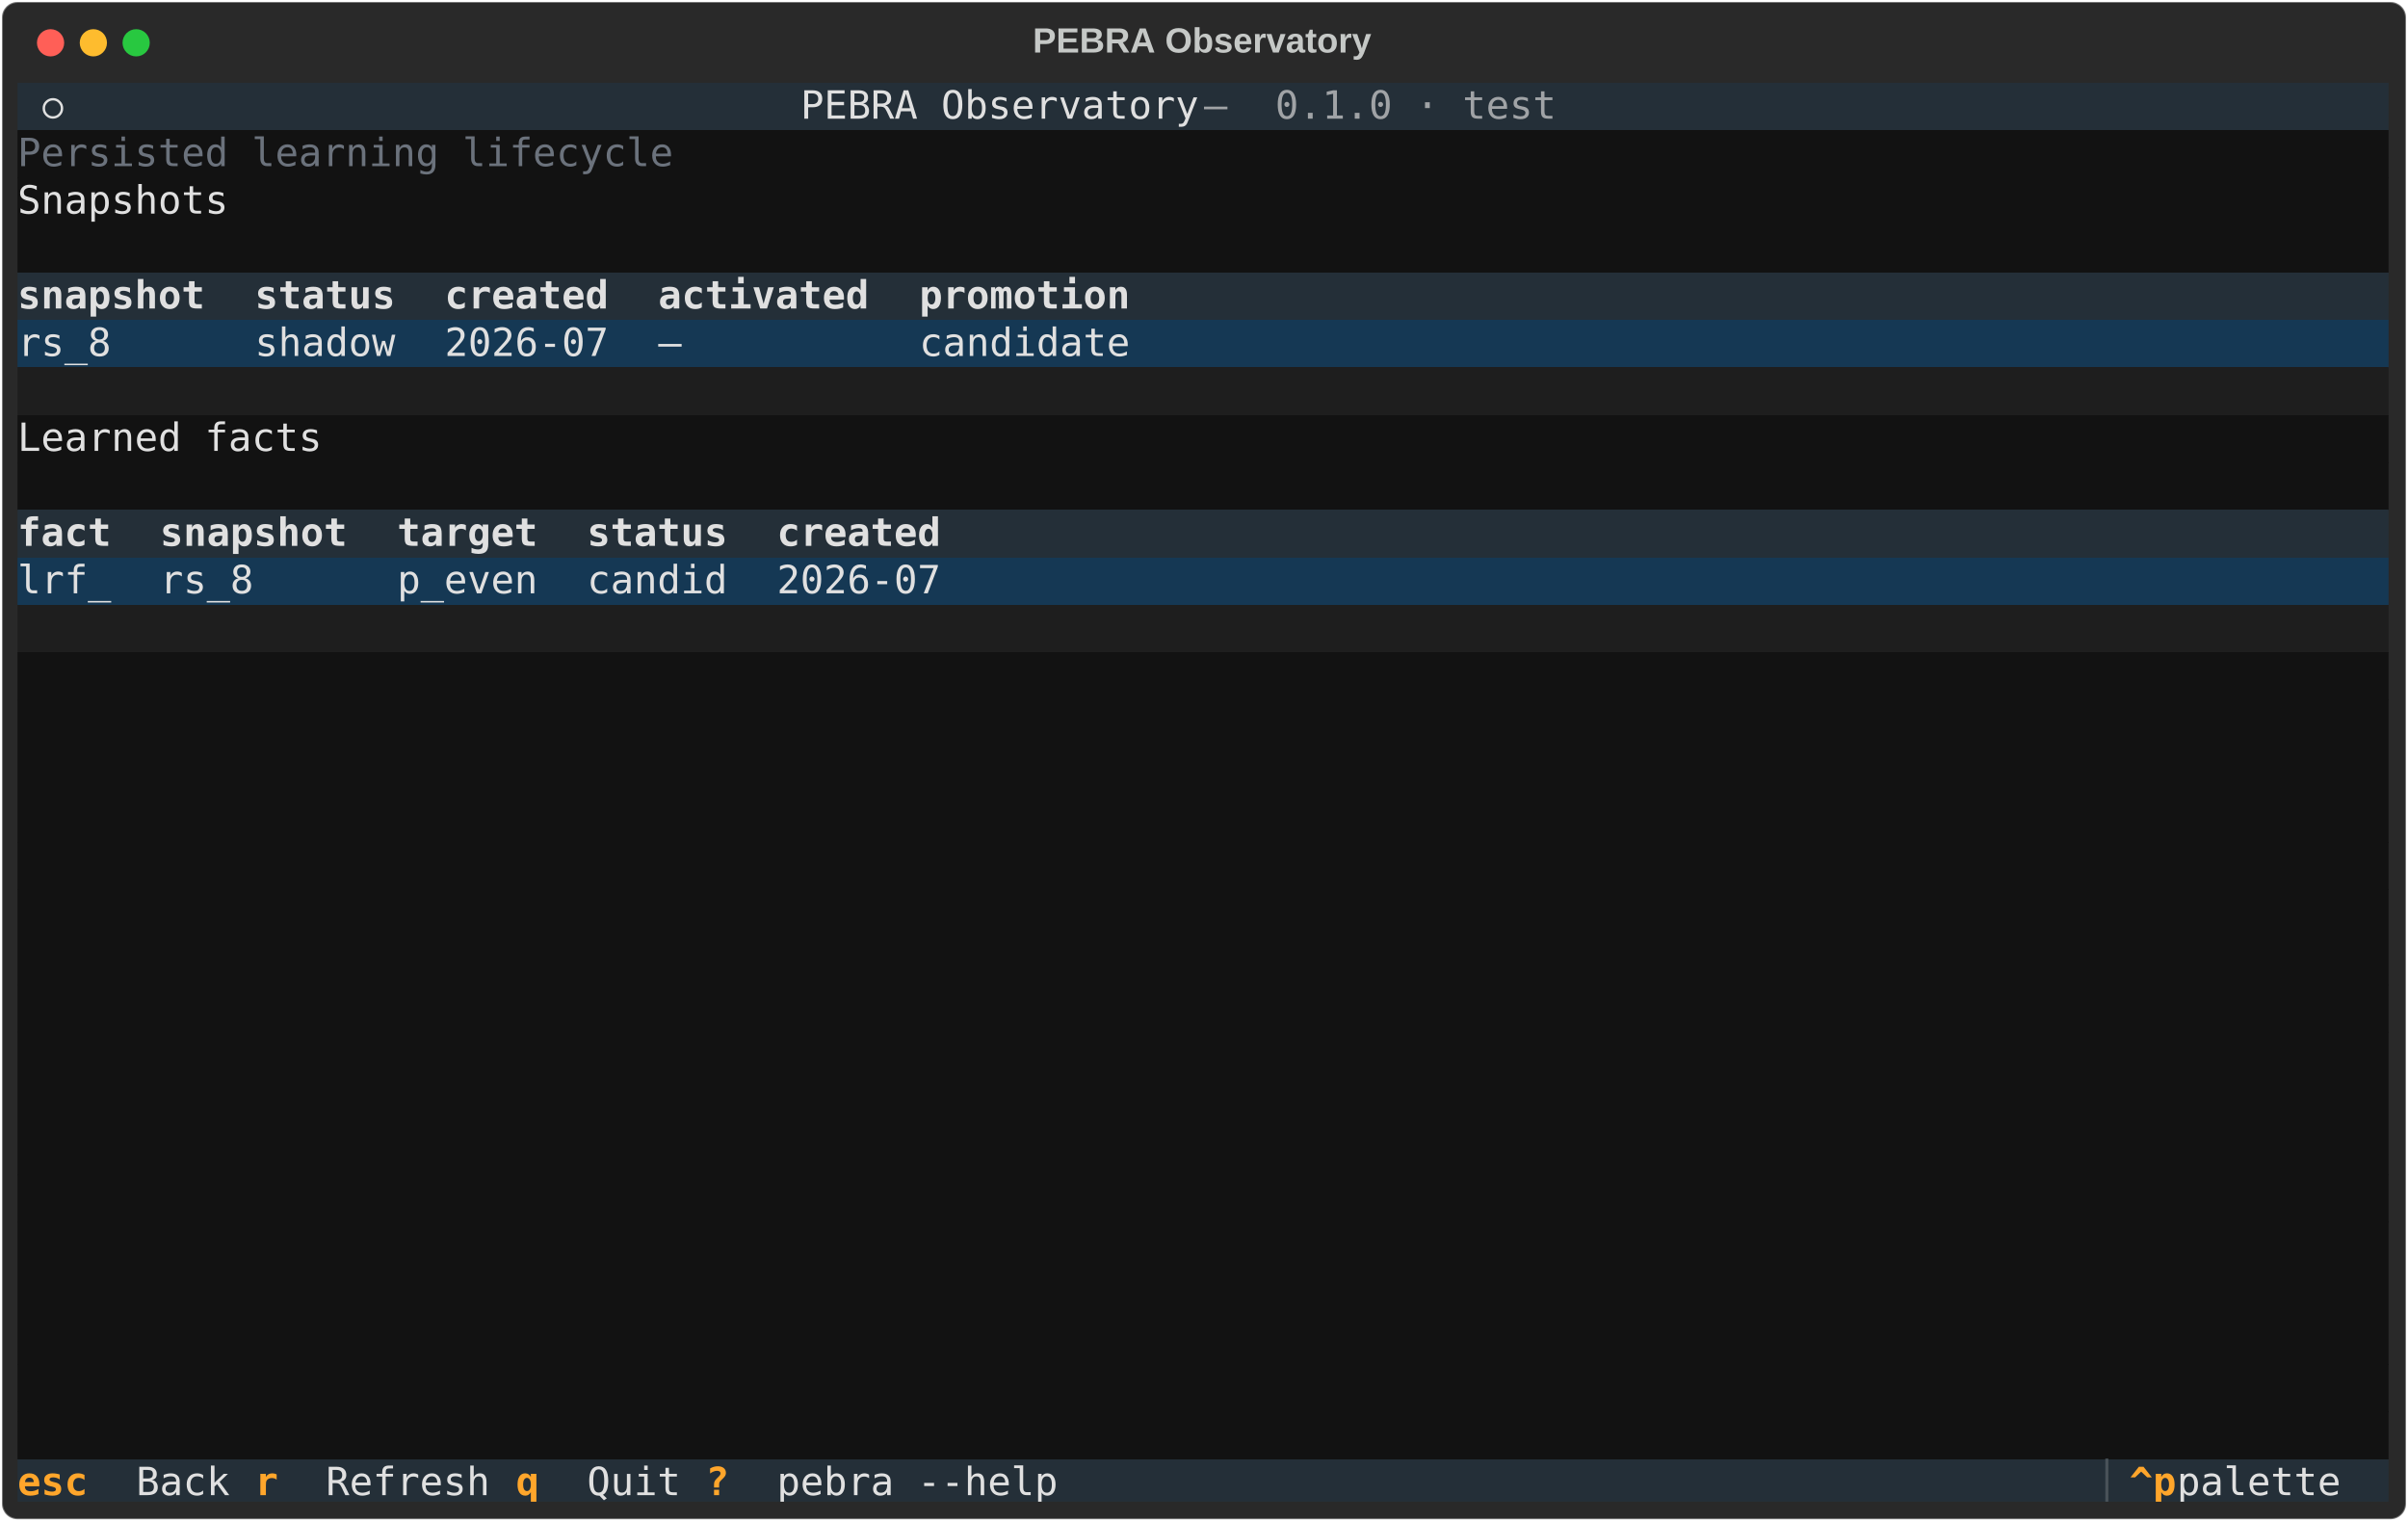
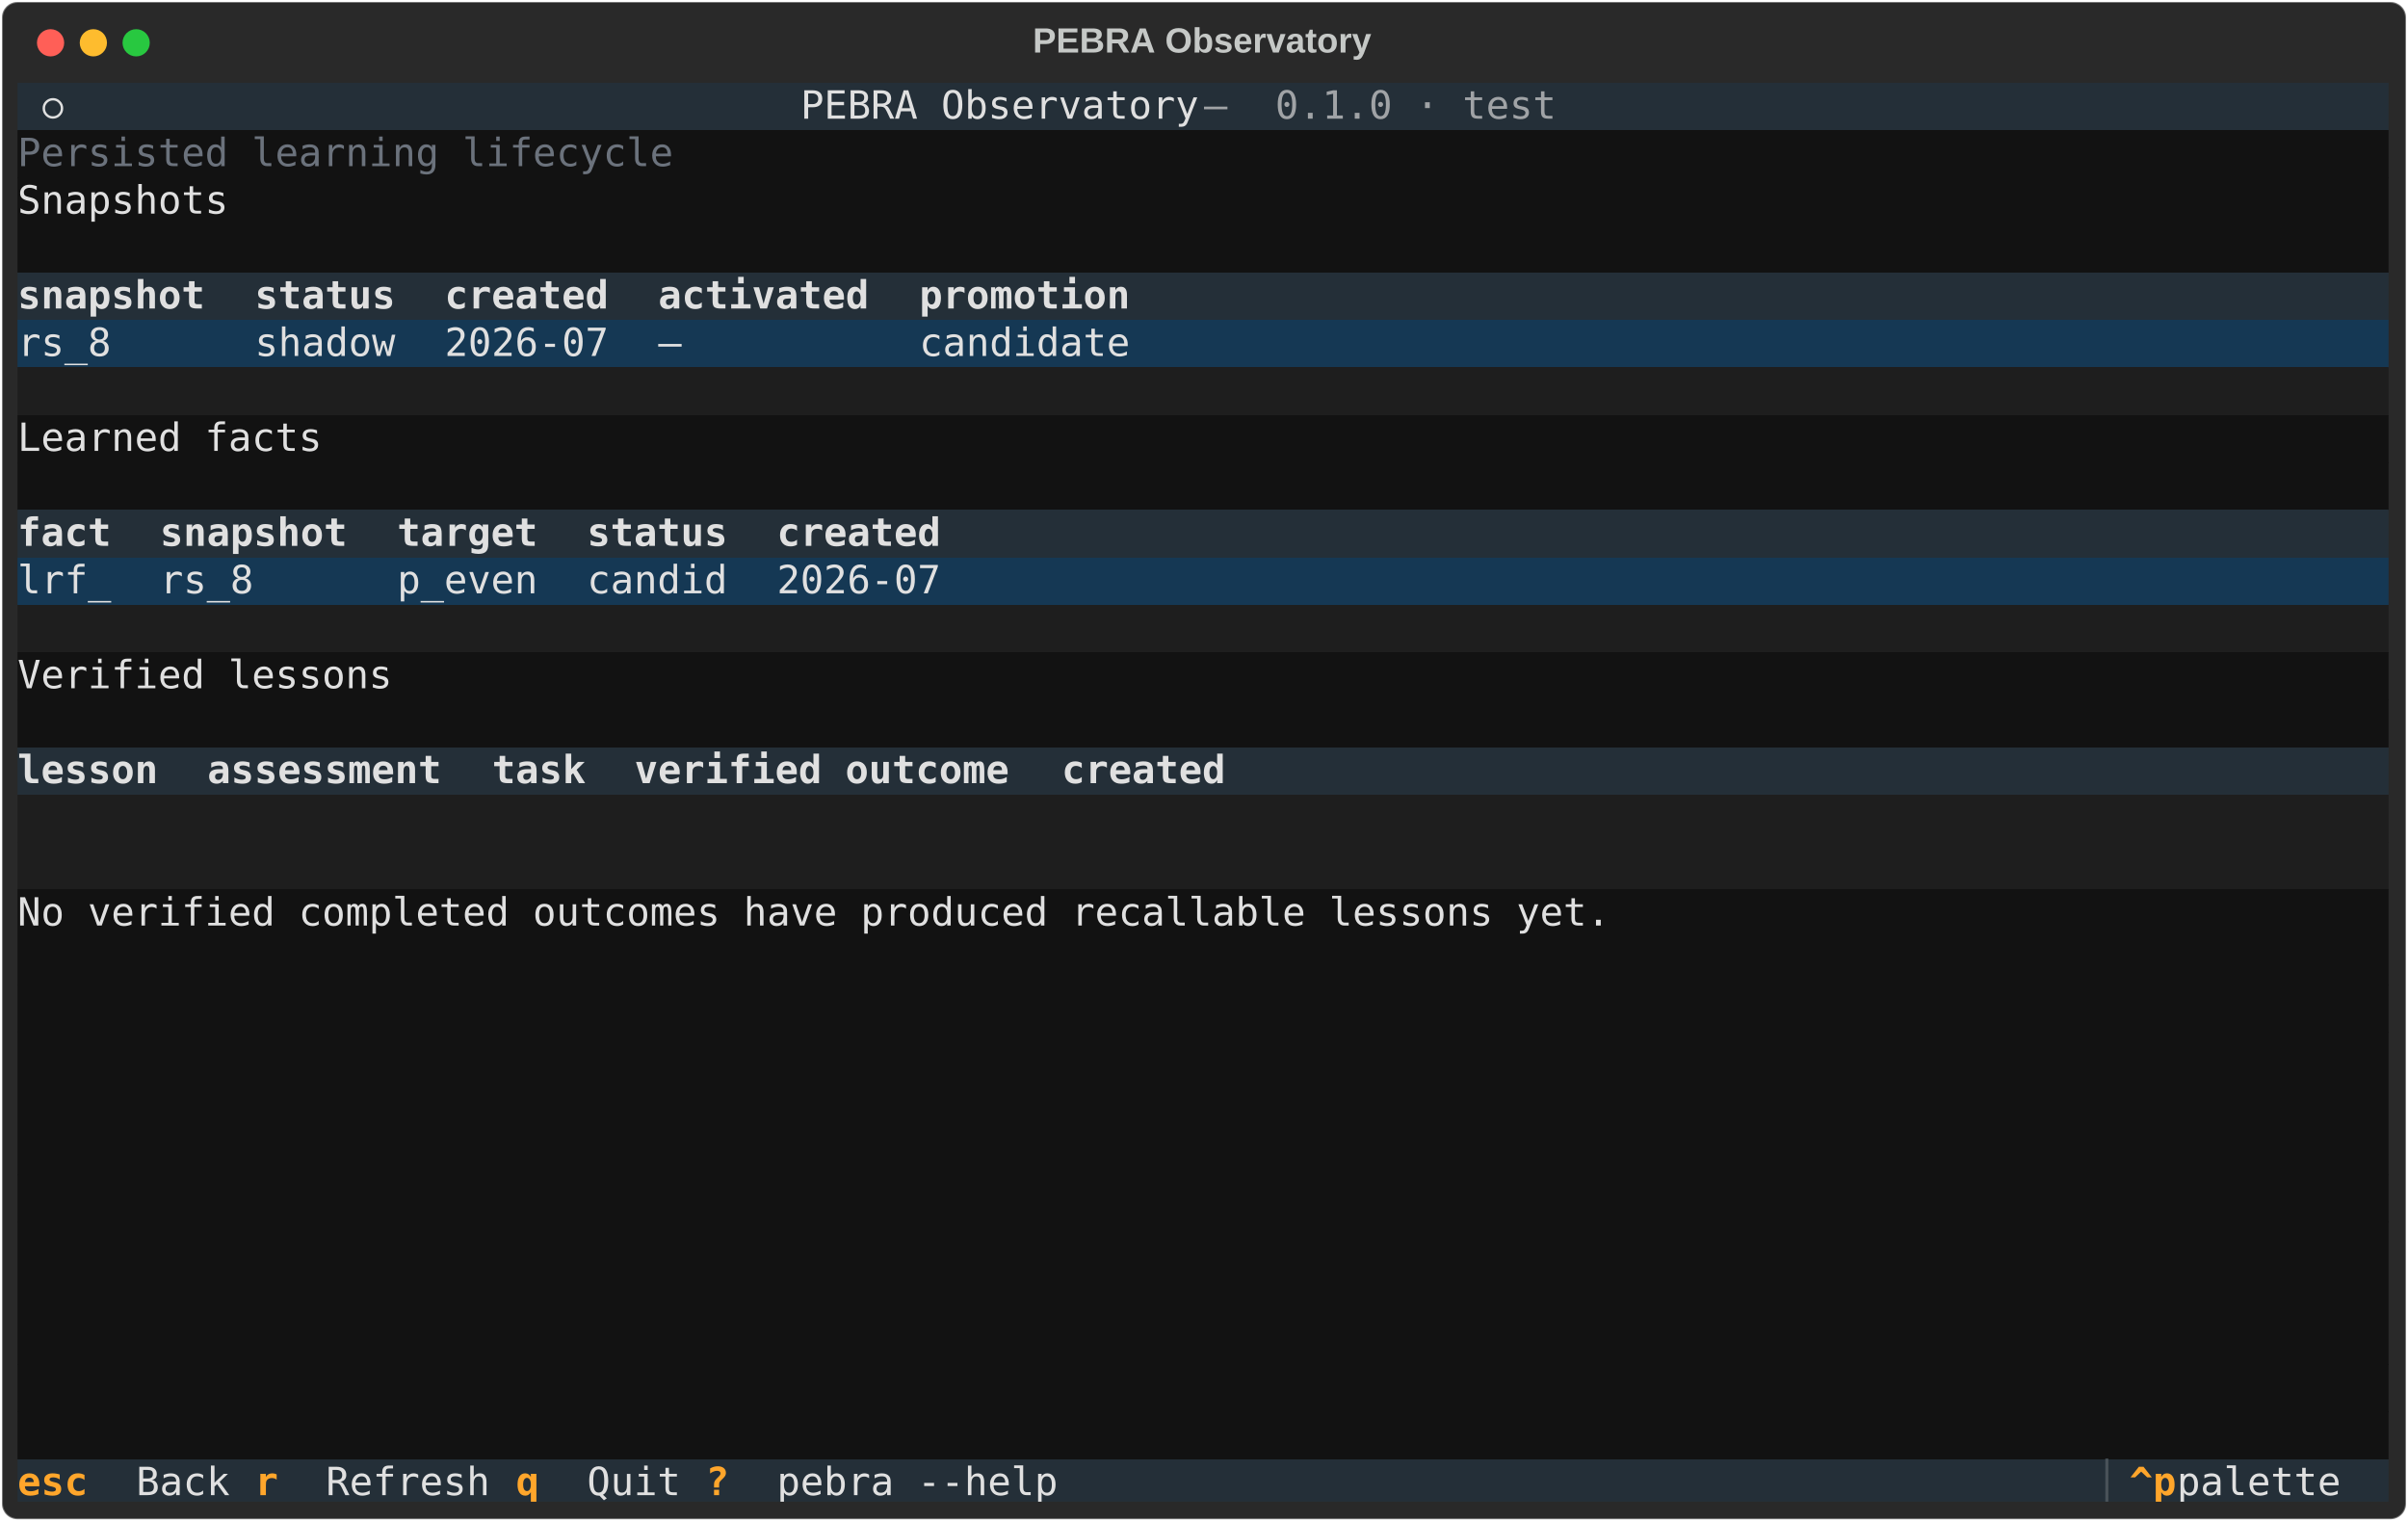
<svg xmlns="http://www.w3.org/2000/svg" class="rich-terminal" viewBox="0 0 1238 782.0">
  <style>

    @font-face {
        font-family: "Fira Code";
        src: local("FiraCode-Regular"),
                url("https://cdnjs.cloudflare.com/ajax/libs/firacode/6.2.0/woff2/FiraCode-Regular.woff2") format("woff2"),
                url("https://cdnjs.cloudflare.com/ajax/libs/firacode/6.2.0/woff/FiraCode-Regular.woff") format("woff");
        font-style: normal;
        font-weight: 400;
    }
    @font-face {
        font-family: "Fira Code";
        src: local("FiraCode-Bold"),
                url("https://cdnjs.cloudflare.com/ajax/libs/firacode/6.2.0/woff2/FiraCode-Bold.woff2") format("woff2"),
                url("https://cdnjs.cloudflare.com/ajax/libs/firacode/6.2.0/woff/FiraCode-Bold.woff") format("woff");
        font-style: bold;
        font-weight: 700;
    }

    .terminal-matrix {
        font-family: Fira Code, monospace;
        font-size: 20px;
        line-height: 24.4px;
        font-variant-east-asian: full-width;
    }

    .terminal-title {
        font-size: 18px;
        font-weight: bold;
        font-family: arial;
    }

    .terminal-r1 { fill: #c5c8c6 }
.terminal-r2 { fill: #e0e0e0 }
.terminal-r3 { fill: #a0a3a6 }
.terminal-r4 { fill: #6b727c }
.terminal-r5 { fill: #e0e0e0;font-weight: bold }
.terminal-r6 { fill: #ffa62b;font-weight: bold }
.terminal-r7 { fill: #495259 }
    </style>
  <defs>
    <clipPath id="terminal-clip-terminal">
      <rect x="0" y="0" width="1219.0" height="731.0" />
    </clipPath>
    <clipPath id="terminal-line-0">
      <rect x="0" y="1.5" width="1220" height="24.65" />
    </clipPath>
    <clipPath id="terminal-line-1">
      <rect x="0" y="25.9" width="1220" height="24.65" />
    </clipPath>
    <clipPath id="terminal-line-2">
      <rect x="0" y="50.3" width="1220" height="24.65" />
    </clipPath>
    <clipPath id="terminal-line-3">
      <rect x="0" y="74.7" width="1220" height="24.65" />
    </clipPath>
    <clipPath id="terminal-line-4">
      <rect x="0" y="99.1" width="1220" height="24.65" />
    </clipPath>
    <clipPath id="terminal-line-5">
      <rect x="0" y="123.5" width="1220" height="24.65" />
    </clipPath>
    <clipPath id="terminal-line-6">
      <rect x="0" y="147.9" width="1220" height="24.65" />
    </clipPath>
    <clipPath id="terminal-line-7">
      <rect x="0" y="172.3" width="1220" height="24.65" />
    </clipPath>
    <clipPath id="terminal-line-8">
      <rect x="0" y="196.7" width="1220" height="24.65" />
    </clipPath>
    <clipPath id="terminal-line-9">
      <rect x="0" y="221.1" width="1220" height="24.65" />
    </clipPath>
    <clipPath id="terminal-line-10">
      <rect x="0" y="245.5" width="1220" height="24.65" />
    </clipPath>
    <clipPath id="terminal-line-11">
      <rect x="0" y="269.9" width="1220" height="24.65" />
    </clipPath>
    <clipPath id="terminal-line-12">
      <rect x="0" y="294.3" width="1220" height="24.65" />
    </clipPath>
    <clipPath id="terminal-line-13">
      <rect x="0" y="318.7" width="1220" height="24.65" />
    </clipPath>
    <clipPath id="terminal-line-14">
      <rect x="0" y="343.1" width="1220" height="24.65" />
    </clipPath>
    <clipPath id="terminal-line-15">
      <rect x="0" y="367.5" width="1220" height="24.65" />
    </clipPath>
    <clipPath id="terminal-line-16">
      <rect x="0" y="391.9" width="1220" height="24.65" />
    </clipPath>
    <clipPath id="terminal-line-17">
      <rect x="0" y="416.3" width="1220" height="24.65" />
    </clipPath>
    <clipPath id="terminal-line-18">
      <rect x="0" y="440.7" width="1220" height="24.65" />
    </clipPath>
    <clipPath id="terminal-line-19">
      <rect x="0" y="465.1" width="1220" height="24.65" />
    </clipPath>
    <clipPath id="terminal-line-20">
      <rect x="0" y="489.5" width="1220" height="24.65" />
    </clipPath>
    <clipPath id="terminal-line-21">
      <rect x="0" y="513.9" width="1220" height="24.65" />
    </clipPath>
    <clipPath id="terminal-line-22">
      <rect x="0" y="538.3" width="1220" height="24.65" />
    </clipPath>
    <clipPath id="terminal-line-23">
      <rect x="0" y="562.7" width="1220" height="24.65" />
    </clipPath>
    <clipPath id="terminal-line-24">
      <rect x="0" y="587.1" width="1220" height="24.65" />
    </clipPath>
    <clipPath id="terminal-line-25">
      <rect x="0" y="611.5" width="1220" height="24.65" />
    </clipPath>
    <clipPath id="terminal-line-26">
      <rect x="0" y="635.9" width="1220" height="24.65" />
    </clipPath>
    <clipPath id="terminal-line-27">
      <rect x="0" y="660.3" width="1220" height="24.65" />
    </clipPath>
    <clipPath id="terminal-line-28">
      <rect x="0" y="684.7" width="1220" height="24.65" />
    </clipPath>
  </defs>
  <rect fill="#292929" stroke="rgba(255,255,255,0.35)" stroke-width="1" x="1" y="1" width="1236" height="780" rx="8" />
  <text class="terminal-title" fill="#c5c8c6" text-anchor="middle" x="618" y="27">PEBRA Observatory</text>
  <g transform="translate(26,22)">
    <circle cx="0" cy="0" r="7" fill="#ff5f57" />
    <circle cx="22" cy="0" r="7" fill="#febc2e" />
    <circle cx="44" cy="0" r="7" fill="#28c840" />
  </g>
  <g transform="translate(9, 41)" clip-path="url(#terminal-clip-terminal)">
    <rect fill="#242f38" x="0" y="1.5" width="12.2" height="24.65" shape-rendering="crispEdges" />
    <rect fill="#242f38" x="12.2" y="1.5" width="12.2" height="24.65" shape-rendering="crispEdges" />
    <rect fill="#242f38" x="24.4" y="1.5" width="61" height="24.65" shape-rendering="crispEdges" />
    <rect fill="#242f38" x="85.4" y="1.5" width="12.2" height="24.65" shape-rendering="crispEdges" />
    <rect fill="#242f38" x="97.6" y="1.5" width="305" height="24.65" shape-rendering="crispEdges" />
    <rect fill="#242f38" x="402.6" y="1.5" width="207.4" height="24.65" shape-rendering="crispEdges" />
    <rect fill="#242f38" x="610" y="1.5" width="36.6" height="24.65" shape-rendering="crispEdges" />
    <rect fill="#242f38" x="646.6" y="1.5" width="146.4" height="24.65" shape-rendering="crispEdges" />
    <rect fill="#242f38" x="793" y="1.5" width="305" height="24.65" shape-rendering="crispEdges" />
    <rect fill="#242f38" x="1098" y="1.5" width="12.2" height="24.65" shape-rendering="crispEdges" />
    <rect fill="#242f38" x="1110.2" y="1.5" width="0" height="24.65" shape-rendering="crispEdges" />
    <rect fill="#242f38" x="1110.2" y="1.5" width="109.8" height="24.65" shape-rendering="crispEdges" />
    <rect fill="#121212" x="0" y="25.9" width="341.6" height="24.65" shape-rendering="crispEdges" />
    <rect fill="#121212" x="341.6" y="25.9" width="878.4" height="24.65" shape-rendering="crispEdges" />
    <rect fill="#121212" x="0" y="50.3" width="109.8" height="24.65" shape-rendering="crispEdges" />
    <rect fill="#121212" x="109.8" y="50.3" width="1110.2" height="24.65" shape-rendering="crispEdges" />
    <rect fill="#121212" x="0" y="74.7" width="1220" height="24.65" shape-rendering="crispEdges" />
    <rect fill="#242f38" x="0" y="99.1" width="122" height="24.65" shape-rendering="crispEdges" />
    <rect fill="#242f38" x="122" y="99.1" width="97.6" height="24.65" shape-rendering="crispEdges" />
    <rect fill="#242f38" x="219.6" y="99.1" width="109.8" height="24.65" shape-rendering="crispEdges" />
    <rect fill="#242f38" x="329.4" y="99.1" width="134.2" height="24.65" shape-rendering="crispEdges" />
    <rect fill="#242f38" x="463.6" y="99.1" width="134.2" height="24.65" shape-rendering="crispEdges" />
    <rect fill="#242f38" x="597.8" y="99.1" width="622.2" height="24.65" shape-rendering="crispEdges" />
    <rect fill="#153854" x="0" y="123.5" width="122" height="24.65" shape-rendering="crispEdges" />
    <rect fill="#153854" x="122" y="123.5" width="97.6" height="24.65" shape-rendering="crispEdges" />
    <rect fill="#153854" x="219.6" y="123.5" width="109.8" height="24.65" shape-rendering="crispEdges" />
    <rect fill="#153854" x="329.4" y="123.5" width="134.2" height="24.65" shape-rendering="crispEdges" />
    <rect fill="#153854" x="463.6" y="123.5" width="134.2" height="24.65" shape-rendering="crispEdges" />
    <rect fill="#153854" x="597.8" y="123.5" width="622.2" height="24.65" shape-rendering="crispEdges" />
    <rect fill="#1e1e1e" x="0" y="147.9" width="1220" height="24.65" shape-rendering="crispEdges" />
    <rect fill="#121212" x="0" y="172.3" width="158.6" height="24.65" shape-rendering="crispEdges" />
    <rect fill="#121212" x="158.6" y="172.3" width="1061.4" height="24.65" shape-rendering="crispEdges" />
    <rect fill="#121212" x="0" y="196.7" width="1220" height="24.65" shape-rendering="crispEdges" />
    <rect fill="#242f38" x="0" y="221.1" width="73.2" height="24.65" shape-rendering="crispEdges" />
    <rect fill="#242f38" x="73.2" y="221.1" width="122" height="24.65" shape-rendering="crispEdges" />
    <rect fill="#242f38" x="195.2" y="221.1" width="97.6" height="24.65" shape-rendering="crispEdges" />
    <rect fill="#242f38" x="292.8" y="221.1" width="97.6" height="24.65" shape-rendering="crispEdges" />
    <rect fill="#242f38" x="390.4" y="221.1" width="109.8" height="24.65" shape-rendering="crispEdges" />
    <rect fill="#242f38" x="500.2" y="221.1" width="719.8" height="24.65" shape-rendering="crispEdges" />
    <rect fill="#153854" x="0" y="245.5" width="73.2" height="24.65" shape-rendering="crispEdges" />
    <rect fill="#153854" x="73.2" y="245.5" width="122" height="24.65" shape-rendering="crispEdges" />
    <rect fill="#153854" x="195.2" y="245.5" width="97.6" height="24.65" shape-rendering="crispEdges" />
    <rect fill="#153854" x="292.8" y="245.5" width="97.6" height="24.65" shape-rendering="crispEdges" />
    <rect fill="#153854" x="390.4" y="245.5" width="109.8" height="24.65" shape-rendering="crispEdges" />
    <rect fill="#153854" x="500.2" y="245.5" width="719.8" height="24.65" shape-rendering="crispEdges" />
    <rect fill="#1e1e1e" x="0" y="269.9" width="1220" height="24.65" shape-rendering="crispEdges" />
-     <rect fill="#121212" x="0" y="294.3" width="1220" height="24.65" shape-rendering="crispEdges" />
+     <rect fill="#121212" x="0" y="294.3" width="195.2" height="24.65" shape-rendering="crispEdges" />
+     <rect fill="#121212" x="195.2" y="294.3" width="1024.8" height="24.65" shape-rendering="crispEdges" />
    <rect fill="#121212" x="0" y="318.7" width="1220" height="24.65" shape-rendering="crispEdges" />
-     <rect fill="#121212" x="0" y="343.1" width="1220" height="24.65" shape-rendering="crispEdges" />
-     <rect fill="#121212" x="0" y="367.5" width="1220" height="24.65" shape-rendering="crispEdges" />
-     <rect fill="#121212" x="0" y="391.9" width="1220" height="24.65" shape-rendering="crispEdges" />
-     <rect fill="#121212" x="0" y="416.3" width="1220" height="24.65" shape-rendering="crispEdges" />
+     <rect fill="#242f38" x="0" y="343.1" width="97.6" height="24.65" shape-rendering="crispEdges" />
+     <rect fill="#242f38" x="97.6" y="343.1" width="146.4" height="24.65" shape-rendering="crispEdges" />
+     <rect fill="#242f38" x="244" y="343.1" width="73.2" height="24.65" shape-rendering="crispEdges" />
+     <rect fill="#242f38" x="317.2" y="343.1" width="219.6" height="24.65" shape-rendering="crispEdges" />
+     <rect fill="#242f38" x="536.8" y="343.1" width="109.8" height="24.65" shape-rendering="crispEdges" />
+     <rect fill="#242f38" x="646.6" y="343.1" width="573.4" height="24.65" shape-rendering="crispEdges" />
+     <rect fill="#1e1e1e" x="0" y="367.5" width="1220" height="24.65" shape-rendering="crispEdges" />
+     <rect fill="#1e1e1e" x="0" y="391.9" width="1220" height="24.65" shape-rendering="crispEdges" />
+     <rect fill="#121212" x="0" y="416.3" width="829.6" height="24.65" shape-rendering="crispEdges" />
+     <rect fill="#121212" x="829.6" y="416.3" width="390.4" height="24.65" shape-rendering="crispEdges" />
    <rect fill="#121212" x="0" y="440.7" width="1220" height="24.65" shape-rendering="crispEdges" />
    <rect fill="#121212" x="0" y="465.1" width="1220" height="24.65" shape-rendering="crispEdges" />
    <rect fill="#121212" x="0" y="489.5" width="1220" height="24.65" shape-rendering="crispEdges" />
    <rect fill="#121212" x="0" y="513.9" width="1220" height="24.65" shape-rendering="crispEdges" />
    <rect fill="#121212" x="0" y="538.3" width="1220" height="24.65" shape-rendering="crispEdges" />
    <rect fill="#121212" x="0" y="562.7" width="1220" height="24.65" shape-rendering="crispEdges" />
    <rect fill="#121212" x="0" y="587.1" width="1220" height="24.65" shape-rendering="crispEdges" />
    <rect fill="#121212" x="0" y="611.5" width="1220" height="24.65" shape-rendering="crispEdges" />
    <rect fill="#121212" x="0" y="635.9" width="1220" height="24.65" shape-rendering="crispEdges" />
    <rect fill="#121212" x="0" y="660.3" width="1220" height="24.65" shape-rendering="crispEdges" />
    <rect fill="#121212" x="0" y="684.7" width="1220" height="24.65" shape-rendering="crispEdges" />
    <rect fill="#242f38" x="0" y="709.1" width="61" height="24.65" shape-rendering="crispEdges" />
    <rect fill="#242f38" x="61" y="709.1" width="61" height="24.65" shape-rendering="crispEdges" />
    <rect fill="#242f38" x="122" y="709.1" width="36.6" height="24.65" shape-rendering="crispEdges" />
    <rect fill="#242f38" x="158.6" y="709.1" width="97.6" height="24.65" shape-rendering="crispEdges" />
    <rect fill="#242f38" x="256.2" y="709.1" width="36.6" height="24.65" shape-rendering="crispEdges" />
    <rect fill="#242f38" x="292.8" y="709.1" width="61" height="24.65" shape-rendering="crispEdges" />
    <rect fill="#242f38" x="353.8" y="709.1" width="36.6" height="24.65" shape-rendering="crispEdges" />
    <rect fill="#242f38" x="390.4" y="709.1" width="158.6" height="24.65" shape-rendering="crispEdges" />
    <rect fill="#242f38" x="549" y="709.1" width="524.6" height="24.65" shape-rendering="crispEdges" />
    <rect fill="#242f38" x="1073.6" y="709.1" width="12.2" height="24.65" shape-rendering="crispEdges" />
    <rect fill="#242f38" x="1085.8" y="709.1" width="24.4" height="24.65" shape-rendering="crispEdges" />
    <rect fill="#242f38" x="1110.2" y="709.1" width="97.6" height="24.65" shape-rendering="crispEdges" />
    <rect fill="#242f38" x="1207.8" y="709.1" width="12.2" height="24.65" shape-rendering="crispEdges" />
    <g class="terminal-matrix">
      <text class="terminal-r2" x="12.2" y="20" textLength="12.2" clip-path="url(#terminal-line-0)">⭘</text>
      <text class="terminal-r2" x="402.6" y="20" textLength="207.4" clip-path="url(#terminal-line-0)">PEBRA Observatory</text>
      <text class="terminal-r3" x="610" y="20" textLength="36.6" clip-path="url(#terminal-line-0)"> — </text>
      <text class="terminal-r3" x="646.6" y="20" textLength="146.4" clip-path="url(#terminal-line-0)">0.1.0 · test</text>
      <text class="terminal-r1" x="1220" y="20" textLength="12.2" clip-path="url(#terminal-line-0)">
</text>
      <text class="terminal-r4" x="0" y="44.4" textLength="341.6" clip-path="url(#terminal-line-1)">Persisted learning lifecycle</text>
      <text class="terminal-r1" x="1220" y="44.4" textLength="12.2" clip-path="url(#terminal-line-1)">
</text>
      <text class="terminal-r2" x="0" y="68.8" textLength="109.8" clip-path="url(#terminal-line-2)">Snapshots</text>
      <text class="terminal-r1" x="1220" y="68.8" textLength="12.2" clip-path="url(#terminal-line-2)">
</text>
      <text class="terminal-r1" x="1220" y="93.2" textLength="12.2" clip-path="url(#terminal-line-3)">
</text>
      <text class="terminal-r5" x="0" y="117.6" textLength="122" clip-path="url(#terminal-line-4)"> snapshot </text>
      <text class="terminal-r5" x="122" y="117.6" textLength="97.6" clip-path="url(#terminal-line-4)"> status </text>
      <text class="terminal-r5" x="219.6" y="117.6" textLength="109.8" clip-path="url(#terminal-line-4)"> created </text>
      <text class="terminal-r5" x="329.4" y="117.6" textLength="134.2" clip-path="url(#terminal-line-4)"> activated </text>
      <text class="terminal-r5" x="463.6" y="117.6" textLength="134.2" clip-path="url(#terminal-line-4)"> promotion </text>
      <text class="terminal-r1" x="1220" y="117.6" textLength="12.2" clip-path="url(#terminal-line-4)">
</text>
      <text class="terminal-r2" x="0" y="142" textLength="122" clip-path="url(#terminal-line-5)"> rs_8     </text>
      <text class="terminal-r2" x="122" y="142" textLength="97.6" clip-path="url(#terminal-line-5)"> shadow </text>
      <text class="terminal-r2" x="219.6" y="142" textLength="109.8" clip-path="url(#terminal-line-5)"> 2026-07 </text>
      <text class="terminal-r2" x="329.4" y="142" textLength="134.2" clip-path="url(#terminal-line-5)"> —         </text>
      <text class="terminal-r2" x="463.6" y="142" textLength="134.2" clip-path="url(#terminal-line-5)"> candidate </text>
      <text class="terminal-r1" x="1220" y="142" textLength="12.2" clip-path="url(#terminal-line-5)">
</text>
      <text class="terminal-r1" x="1220" y="166.4" textLength="12.2" clip-path="url(#terminal-line-6)">
</text>
      <text class="terminal-r2" x="0" y="190.8" textLength="158.6" clip-path="url(#terminal-line-7)">Learned facts</text>
      <text class="terminal-r1" x="1220" y="190.8" textLength="12.2" clip-path="url(#terminal-line-7)">
</text>
      <text class="terminal-r1" x="1220" y="215.2" textLength="12.2" clip-path="url(#terminal-line-8)">
</text>
      <text class="terminal-r5" x="0" y="239.6" textLength="73.2" clip-path="url(#terminal-line-9)"> fact </text>
      <text class="terminal-r5" x="73.2" y="239.6" textLength="122" clip-path="url(#terminal-line-9)"> snapshot </text>
      <text class="terminal-r5" x="195.2" y="239.6" textLength="97.6" clip-path="url(#terminal-line-9)"> target </text>
      <text class="terminal-r5" x="292.8" y="239.6" textLength="97.6" clip-path="url(#terminal-line-9)"> status </text>
      <text class="terminal-r5" x="390.4" y="239.6" textLength="109.8" clip-path="url(#terminal-line-9)"> created </text>
      <text class="terminal-r1" x="1220" y="239.6" textLength="12.2" clip-path="url(#terminal-line-9)">
</text>
      <text class="terminal-r2" x="0" y="264" textLength="73.2" clip-path="url(#terminal-line-10)"> lrf_ </text>
      <text class="terminal-r2" x="73.2" y="264" textLength="122" clip-path="url(#terminal-line-10)"> rs_8     </text>
      <text class="terminal-r2" x="195.2" y="264" textLength="97.6" clip-path="url(#terminal-line-10)"> p_even </text>
      <text class="terminal-r2" x="292.8" y="264" textLength="97.6" clip-path="url(#terminal-line-10)"> candid </text>
      <text class="terminal-r2" x="390.4" y="264" textLength="109.8" clip-path="url(#terminal-line-10)"> 2026-07 </text>
      <text class="terminal-r1" x="1220" y="264" textLength="12.2" clip-path="url(#terminal-line-10)">
</text>
      <text class="terminal-r1" x="1220" y="288.4" textLength="12.2" clip-path="url(#terminal-line-11)">
</text>
+       <text class="terminal-r2" x="0" y="312.8" textLength="195.2" clip-path="url(#terminal-line-12)">Verified lessons</text>
      <text class="terminal-r1" x="1220" y="312.8" textLength="12.2" clip-path="url(#terminal-line-12)">
</text>
      <text class="terminal-r1" x="1220" y="337.2" textLength="12.2" clip-path="url(#terminal-line-13)">
</text>
+       <text class="terminal-r5" x="0" y="361.6" textLength="97.6" clip-path="url(#terminal-line-14)"> lesson </text>
+       <text class="terminal-r5" x="97.6" y="361.6" textLength="146.4" clip-path="url(#terminal-line-14)"> assessment </text>
+       <text class="terminal-r5" x="244" y="361.6" textLength="73.2" clip-path="url(#terminal-line-14)"> task </text>
+       <text class="terminal-r5" x="317.2" y="361.6" textLength="219.6" clip-path="url(#terminal-line-14)"> verified outcome </text>
+       <text class="terminal-r5" x="536.8" y="361.6" textLength="109.8" clip-path="url(#terminal-line-14)"> created </text>
      <text class="terminal-r1" x="1220" y="361.6" textLength="12.2" clip-path="url(#terminal-line-14)">
</text>
      <text class="terminal-r1" x="1220" y="386" textLength="12.2" clip-path="url(#terminal-line-15)">
</text>
      <text class="terminal-r1" x="1220" y="410.4" textLength="12.2" clip-path="url(#terminal-line-16)">
</text>
+       <text class="terminal-r2" x="0" y="434.8" textLength="829.6" clip-path="url(#terminal-line-17)">No verified completed outcomes have produced recallable lessons yet.</text>
      <text class="terminal-r1" x="1220" y="434.8" textLength="12.2" clip-path="url(#terminal-line-17)">
</text>
      <text class="terminal-r1" x="1220" y="459.2" textLength="12.2" clip-path="url(#terminal-line-18)">
</text>
      <text class="terminal-r1" x="1220" y="483.6" textLength="12.2" clip-path="url(#terminal-line-19)">
</text>
      <text class="terminal-r1" x="1220" y="508" textLength="12.2" clip-path="url(#terminal-line-20)">
</text>
      <text class="terminal-r1" x="1220" y="532.4" textLength="12.2" clip-path="url(#terminal-line-21)">
</text>
      <text class="terminal-r1" x="1220" y="556.8" textLength="12.2" clip-path="url(#terminal-line-22)">
</text>
      <text class="terminal-r1" x="1220" y="581.2" textLength="12.2" clip-path="url(#terminal-line-23)">
</text>
      <text class="terminal-r1" x="1220" y="605.6" textLength="12.2" clip-path="url(#terminal-line-24)">
</text>
      <text class="terminal-r1" x="1220" y="630" textLength="12.2" clip-path="url(#terminal-line-25)">
</text>
      <text class="terminal-r1" x="1220" y="654.4" textLength="12.2" clip-path="url(#terminal-line-26)">
</text>
      <text class="terminal-r1" x="1220" y="678.8" textLength="12.2" clip-path="url(#terminal-line-27)">
</text>
      <text class="terminal-r1" x="1220" y="703.2" textLength="12.2" clip-path="url(#terminal-line-28)">
</text>
      <text class="terminal-r6" x="0" y="727.6" textLength="61" clip-path="url(#terminal-line-29)"> esc </text>
      <text class="terminal-r2" x="61" y="727.6" textLength="61" clip-path="url(#terminal-line-29)">Back </text>
      <text class="terminal-r6" x="122" y="727.6" textLength="36.6" clip-path="url(#terminal-line-29)"> r </text>
      <text class="terminal-r2" x="158.6" y="727.6" textLength="97.6" clip-path="url(#terminal-line-29)">Refresh </text>
      <text class="terminal-r6" x="256.2" y="727.6" textLength="36.6" clip-path="url(#terminal-line-29)"> q </text>
      <text class="terminal-r2" x="292.8" y="727.6" textLength="61" clip-path="url(#terminal-line-29)">Quit </text>
      <text class="terminal-r6" x="353.8" y="727.6" textLength="36.6" clip-path="url(#terminal-line-29)"> ? </text>
      <text class="terminal-r2" x="390.4" y="727.6" textLength="158.6" clip-path="url(#terminal-line-29)">pebra --help </text>
      <text class="terminal-r7" x="1073.6" y="727.6" textLength="12.2" clip-path="url(#terminal-line-29)">▏</text>
      <text class="terminal-r6" x="1085.8" y="727.6" textLength="24.4" clip-path="url(#terminal-line-29)">^p</text>
      <text class="terminal-r2" x="1110.2" y="727.6" textLength="97.6" clip-path="url(#terminal-line-29)"> palette</text>
    </g>
  </g>
</svg>
